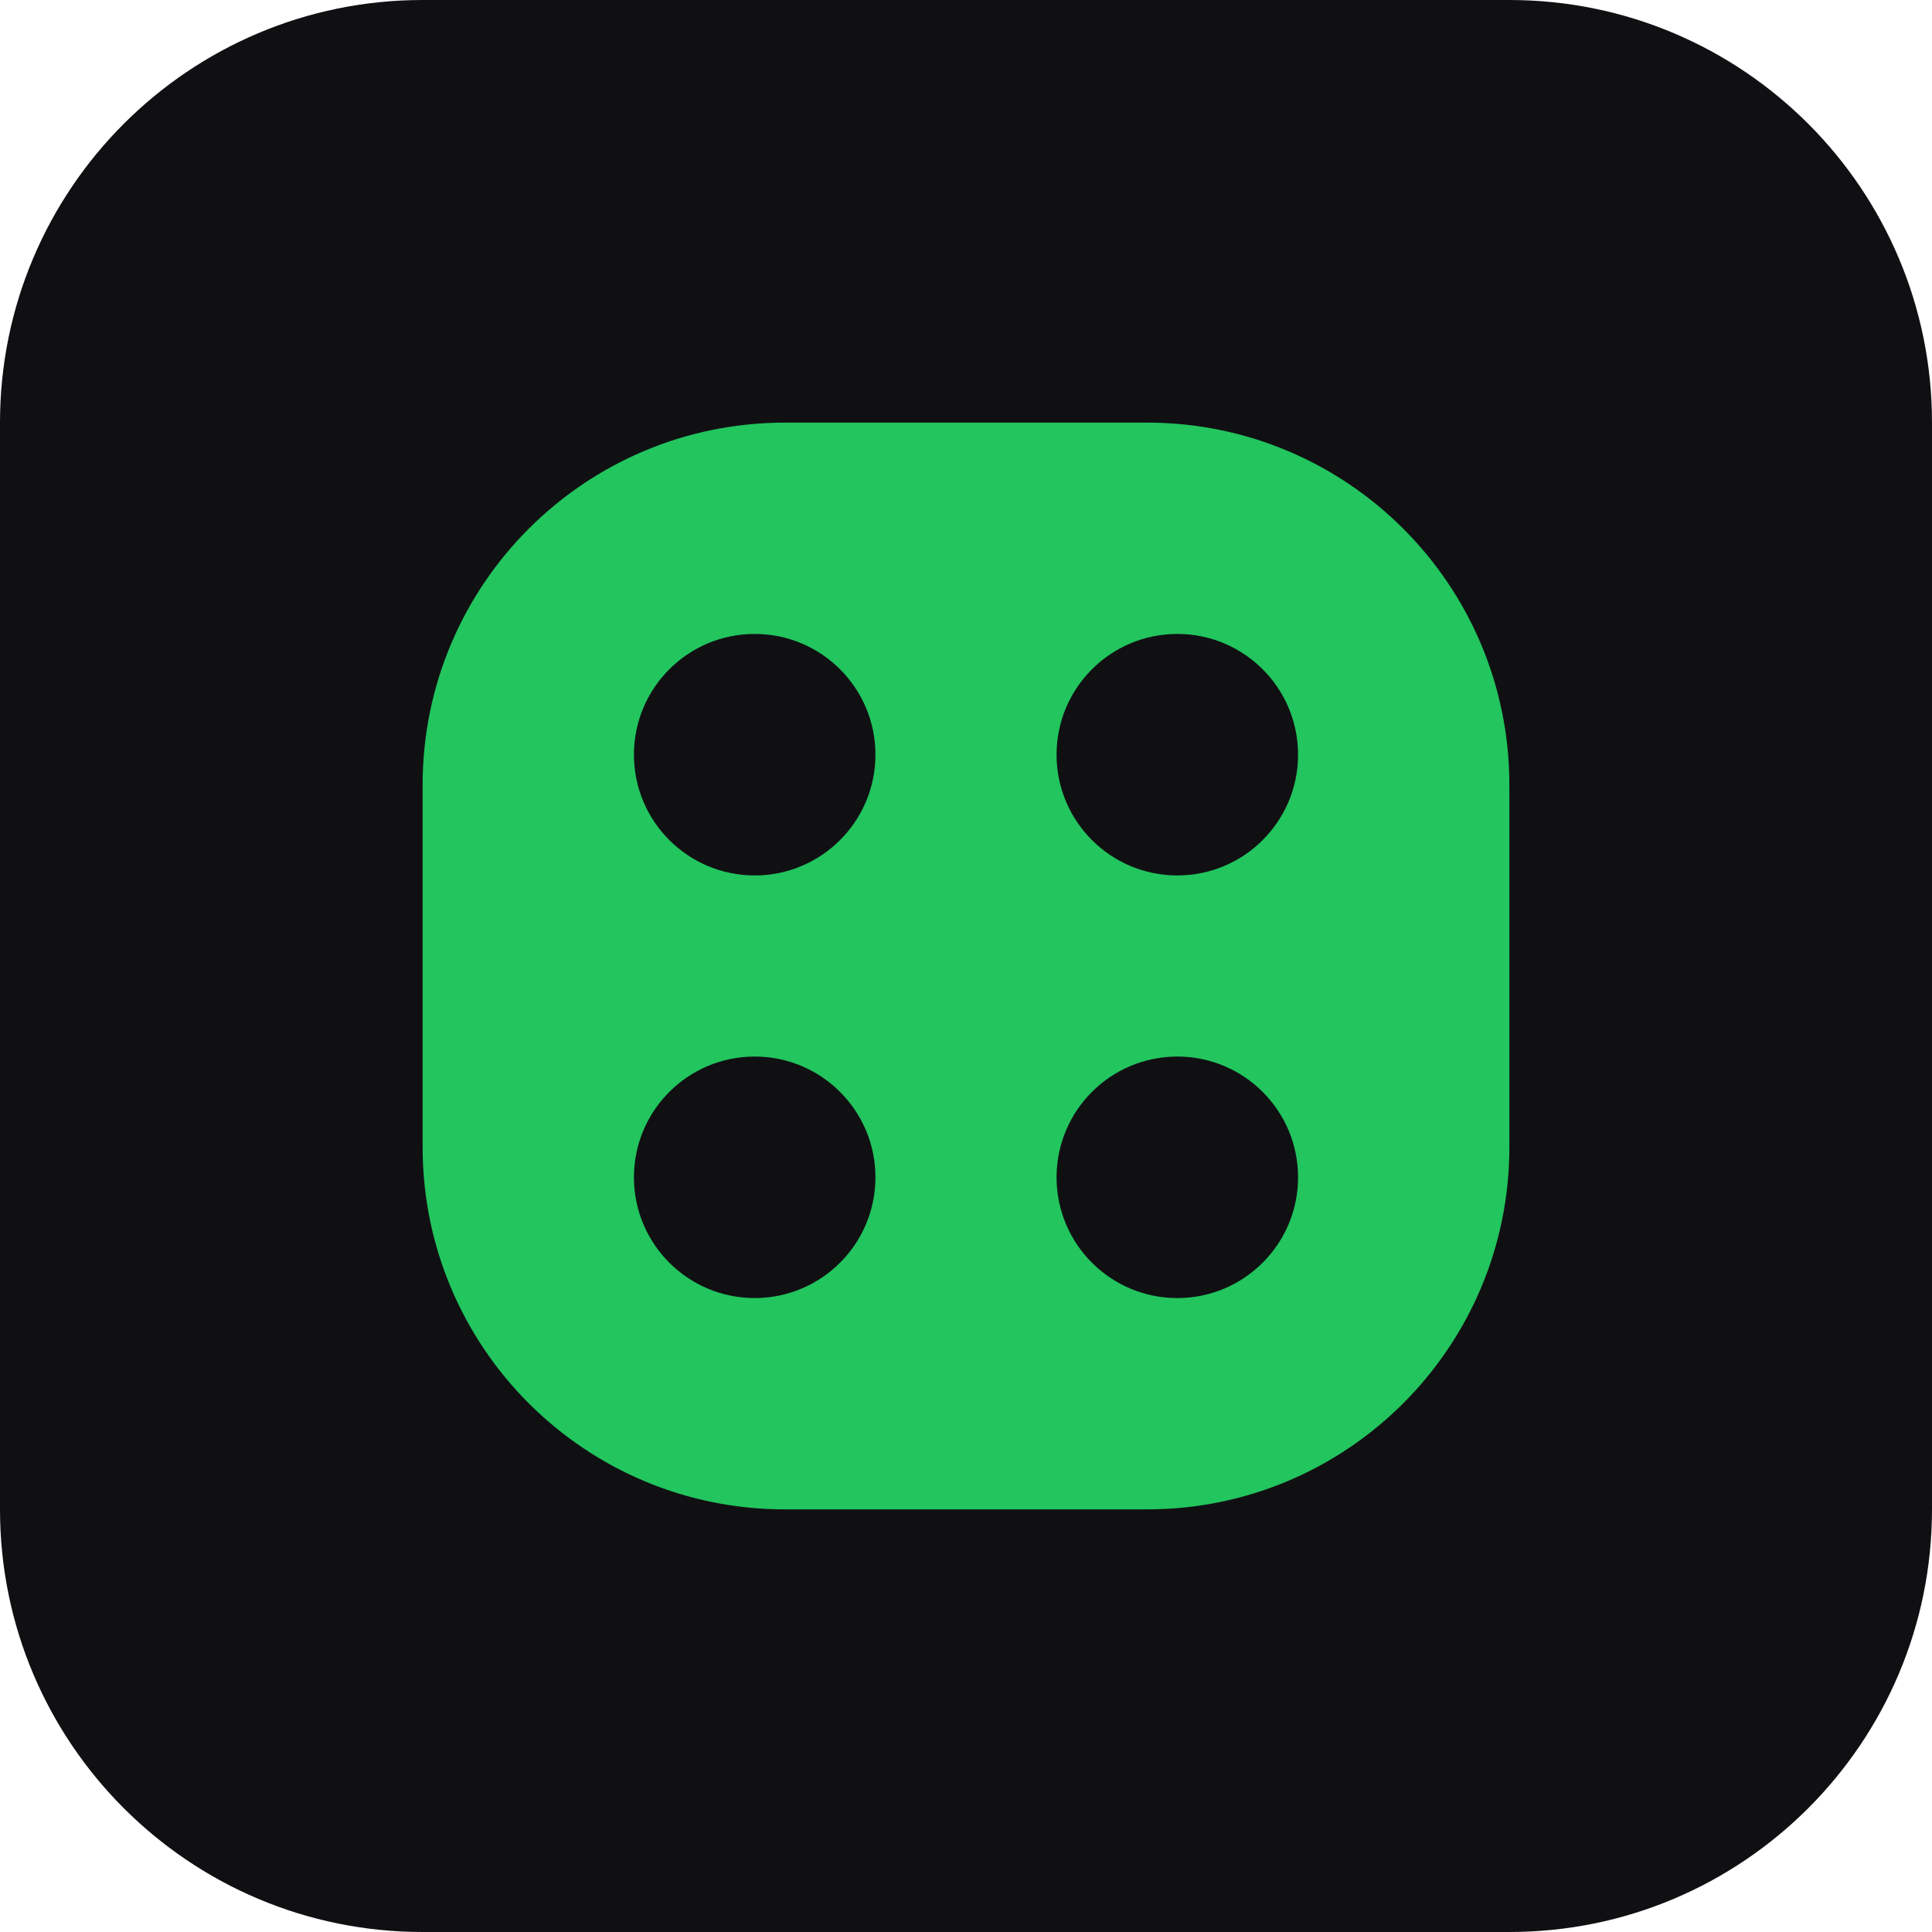
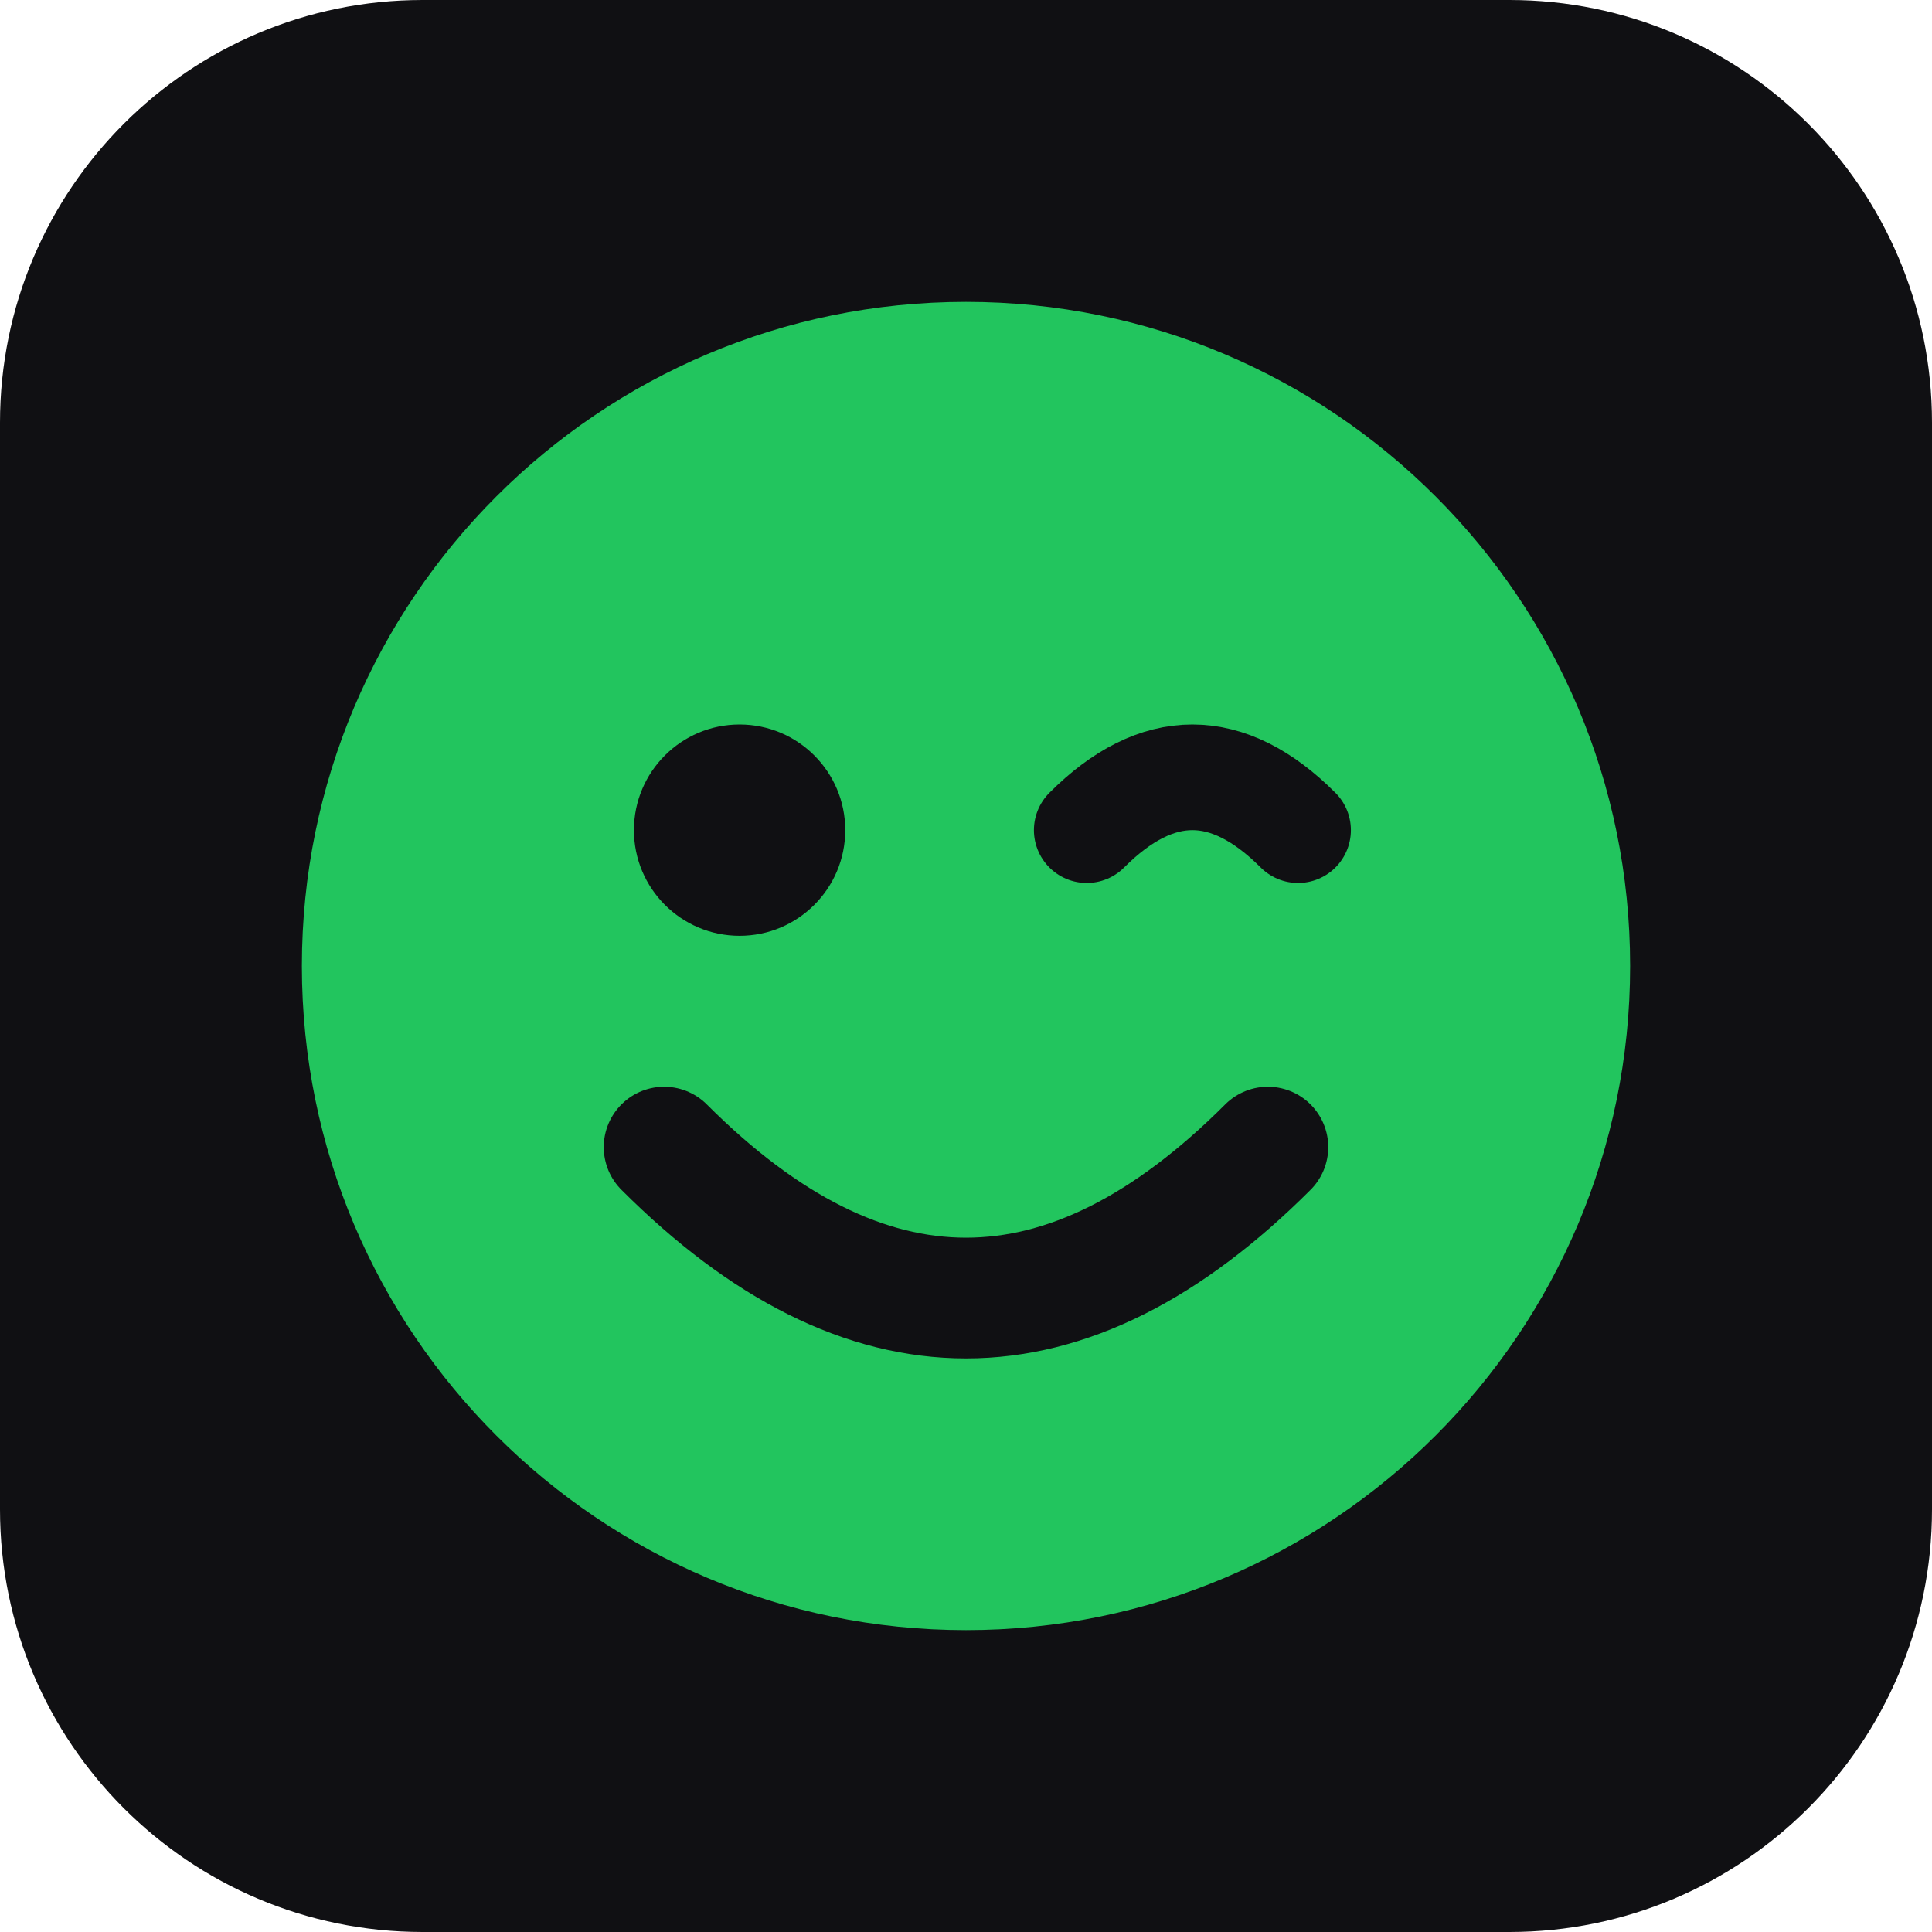
<svg xmlns="http://www.w3.org/2000/svg" viewBox="0 0 64 64">
  <rect width="64" height="64" rx="14" fill="#101013" />
-   <rect x="14" y="14" width="36" height="36" rx="12" fill="#22c55e" />
-   <circle cx="25" cy="25" r="4" fill="#101013" />
-   <circle cx="39" cy="25" r="4" fill="#101013" />
-   <circle cx="25" cy="39" r="4" fill="#101013" />
-   <circle cx="39" cy="39" r="4" fill="#101013" />
+   <circle cx="32" cy="32" r="22" fill="#22c55e" />
+   <circle cx="24.5" cy="27.5" r="3.5" fill="#101013" />
+   <path d="M36 27.5 Q39.5 24 43 27.5" fill="none" stroke="#101013" stroke-width="3.5" stroke-linecap="round" />
+   <path d="M22 38 Q32 48 42 38" fill="none" stroke="#101013" stroke-width="4" stroke-linecap="round" />
</svg>
